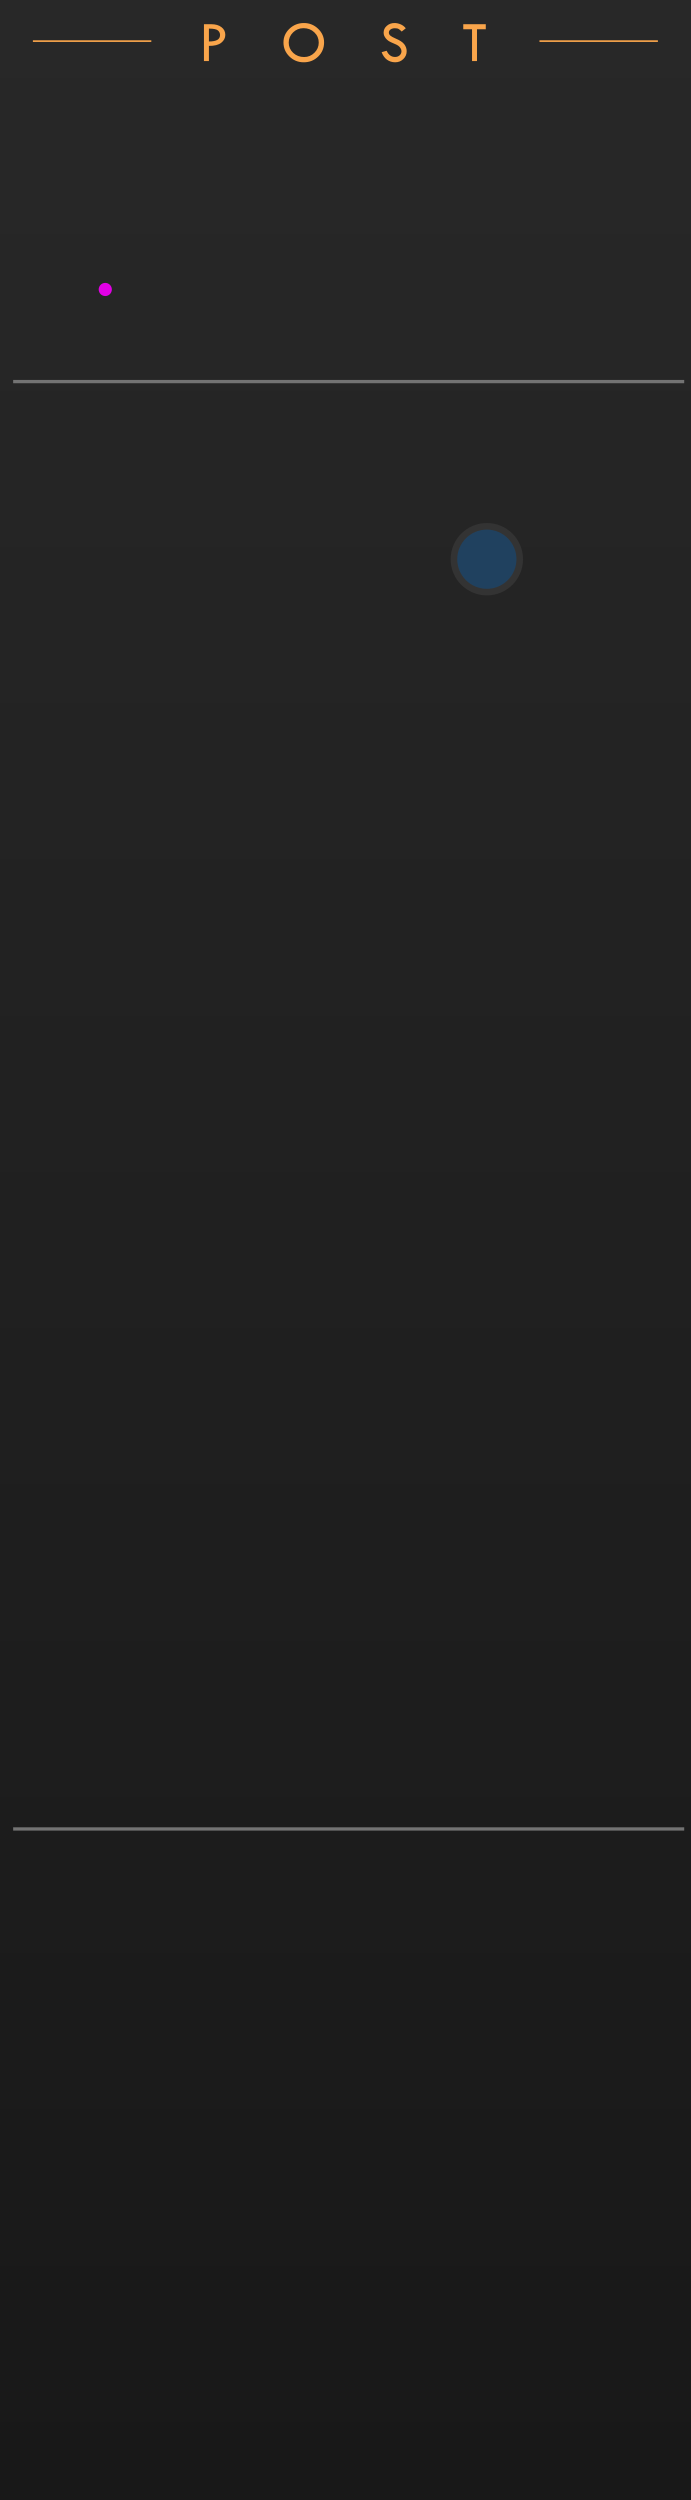
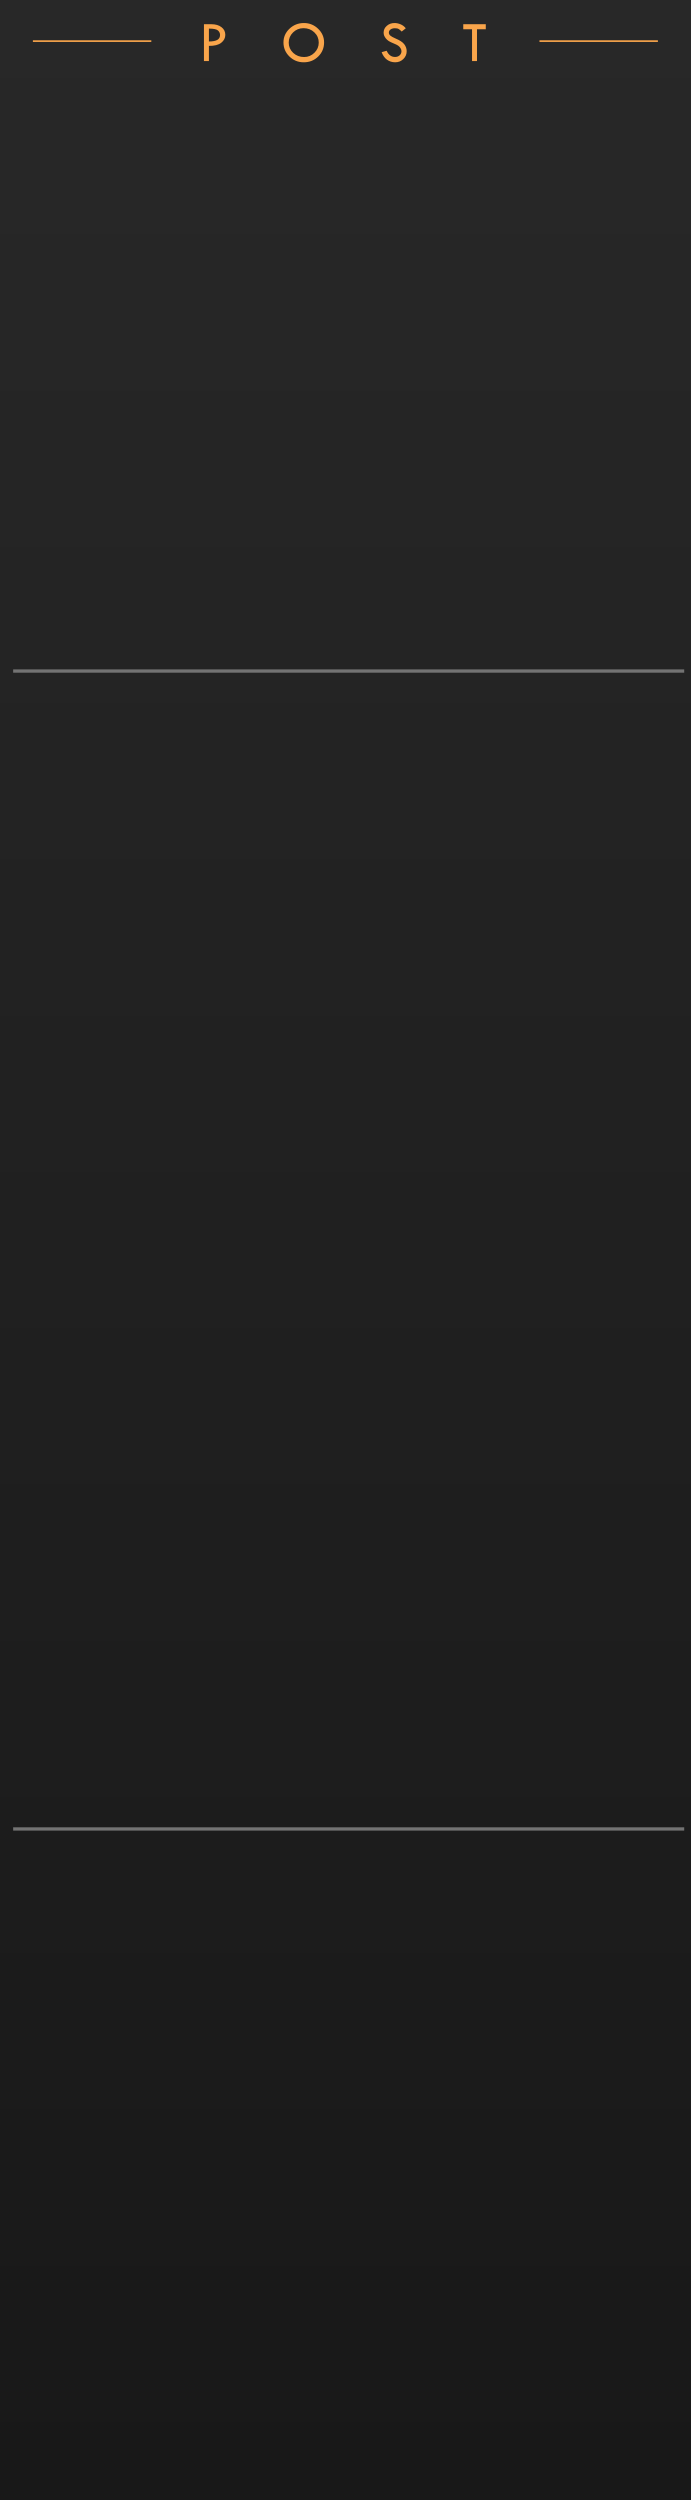
<svg xmlns="http://www.w3.org/2000/svg" xmlns:xlink="http://www.w3.org/1999/xlink" width="105" height="380" viewBox="0 0 105 380" version="1.1" id="svg2">
  <defs id="defs2">
    <linearGradient id="panel-stops">
      <stop offset="0" stop-color="#282828" />
      <stop offset="1" stop-color="#181818" />
    </linearGradient>
    <linearGradient id="gpanel" x1="0" y1="0" x2="0" y2="380" xlink:href="#panel-stops" gradientUnits="userSpaceOnUse" />
    <linearGradient id="a" x1="7.5" y1="0" x2="7.5" y2="15" gradientUnits="userSpaceOnUse">
      <stop offset="0" style="stop-color:#a0a0a0;" />
      <stop offset="1" style="stop-color:#505050;" />
    </linearGradient>
    <linearGradient id="b" x1="7.5" y1="1" x2="7.5" y2="12" gradientUnits="userSpaceOnUse">
      <stop offset="0" style="stop-color:#c0c0c0;" />
      <stop offset="1" style="stop-color:#404040;" />
    </linearGradient>
    <linearGradient id="c" x1="7.5" y1="5" x2="7.5" y2="11" gradientUnits="userSpaceOnUse">
      <stop offset="0" style="stop-color:#a0a0a0;" />
      <stop offset="1" style="stop-color:#505050;" />
    </linearGradient>
    <linearGradient xlink:href="#linearGradient38" id="linearGradient73" gradientUnits="userSpaceOnUse" x1="731.812" y1="78.519" x2="740.804" y2="109.229" />
    <linearGradient id="linearGradient38">
      <stop style="stop-color:#41bf73;stop-opacity:1;" offset="0" id="stop37" />
      <stop style="stop-color:#18482a;stop-opacity:1;" offset="1" id="stop38" />
    </linearGradient>
  </defs>
  <g id="g1">
    <rect opacity="1" id="g-panel" fill="url(#gpanel)" x="0" y="0" width="105.5" height="380" />
-     <path id="t--div" fill="none" stroke="#737373" stroke-width="0.5" d="M 2,58  h 102" />
+     <path id="t--div" fill="none" stroke="#737373" stroke-width="0.5" d="M 2,102 h 102" />
    <path id="b--div" fill="none" stroke="#737373" stroke-width="0.5" d="M 2,278 h 102" />
  </g>
-   <circle id="EQ-active" fill="#20415f" stroke="#333333" cx="74" cy="85" r="5" />
  <path id="th" stroke="#f9a54b" stroke-width=".25" d="M 5,6.25 h 18 M 100,6.25 h -18" />
  <g id="POST" opacity="1" transform="translate(31,3.5)">
-     <path id="POST--new-title" fill="#f9a54b" d="m 0,0.18 h 1.125 q 0.954,0 1.538,0.448 0.584,0.448 0.584,1.165 0,0.721 -0.62,1.208 -0.615,0.488 -1.872,0.475 V 5.779 H 0 Z m 0.756,0.668 v 1.96 q 0.861,-0.009 1.274,-0.242 0.417,-0.237 0.417,-0.756 0,-0.391 -0.316,-0.677 Q 1.819,0.848 0.756,0.848 Z m 11.331,2.096 q 0,-1.213 0.914,-2.079 Q 13.915,0 15.198,0 q 1.252,0 2.158,0.875 0.905,0.87 0.905,2.07 0,1.27 -0.896,2.149 -0.892,0.875 -2.193,0.875 -1.283,0 -2.184,-0.883 -0.901,-0.883 -0.901,-2.14 z m 5.361,0.035 q 0,-0.927 -0.668,-1.56 -0.668,-0.637 -1.644,-0.637 -0.927,0 -1.591,0.646 -0.659,0.646 -0.659,1.551 0,0.918 0.677,1.556 0.681,0.633 1.666,0.633 0.905,0 1.56,-0.646 0.659,-0.65 0.659,-1.542 z M 30.678,0.8 30.058,1.296 Q 29.812,1.042 29.61,0.918 29.412,0.791 29.034,0.791 q -0.413,0 -0.672,0.189 -0.255,0.185 -0.255,0.479 0,0.255 0.224,0.453 0.224,0.193 0.765,0.426 0.541,0.229 0.839,0.431 0.303,0.198 0.497,0.439 0.193,0.242 0.286,0.51 0.097,0.268 0.097,0.567 0,0.699 -0.51,1.191 -0.505,0.492 -1.226,0.492 -0.703,0 -1.244,-0.382 Q 27.298,5.199 27.008,4.43 l 0.765,-0.215 q 0.417,0.945 1.279,0.945 0.417,0 0.694,-0.25 0.277,-0.25 0.277,-0.633 0,-0.229 -0.145,-0.457 Q 29.733,3.586 29.518,3.437 29.302,3.287 28.828,3.098 28.357,2.905 28.103,2.747 27.852,2.584 27.667,2.364 27.483,2.14 27.395,1.92 q -0.084,-0.22 -0.084,-0.47 0,-0.602 0.483,-1.024 Q 28.278,3e-6 28.968,3e-6 q 0.457,0 0.927,0.198 0.47,0.198 0.782,0.602 z m 8.738,-0.62 h 3.423 V 0.945 H 41.503 V 5.779 H 40.748 V 0.945 h -1.332 z" />
+     <path id="POST--title" fill="#f9a54b" d="m 0,0.18 h 1.125 q 0.954,0 1.538,0.448 0.584,0.448 0.584,1.165 0,0.721 -0.62,1.208 -0.615,0.488 -1.872,0.475 V 5.779 H 0 Z m 0.756,0.668 v 1.96 q 0.861,-0.009 1.274,-0.242 0.417,-0.237 0.417,-0.756 0,-0.391 -0.316,-0.677 Q 1.819,0.848 0.756,0.848 Z m 11.331,2.096 q 0,-1.213 0.914,-2.079 Q 13.915,0 15.198,0 q 1.252,0 2.158,0.875 0.905,0.87 0.905,2.07 0,1.27 -0.896,2.149 -0.892,0.875 -2.193,0.875 -1.283,0 -2.184,-0.883 -0.901,-0.883 -0.901,-2.14 z m 5.361,0.035 q 0,-0.927 -0.668,-1.56 -0.668,-0.637 -1.644,-0.637 -0.927,0 -1.591,0.646 -0.659,0.646 -0.659,1.551 0,0.918 0.677,1.556 0.681,0.633 1.666,0.633 0.905,0 1.56,-0.646 0.659,-0.65 0.659,-1.542 z M 30.678,0.8 30.058,1.296 Q 29.812,1.042 29.61,0.918 29.412,0.791 29.034,0.791 q -0.413,0 -0.672,0.189 -0.255,0.185 -0.255,0.479 0,0.255 0.224,0.453 0.224,0.193 0.765,0.426 0.541,0.229 0.839,0.431 0.303,0.198 0.497,0.439 0.193,0.242 0.286,0.51 0.097,0.268 0.097,0.567 0,0.699 -0.51,1.191 -0.505,0.492 -1.226,0.492 -0.703,0 -1.244,-0.382 Q 27.298,5.199 27.008,4.43 l 0.765,-0.215 q 0.417,0.945 1.279,0.945 0.417,0 0.694,-0.25 0.277,-0.25 0.277,-0.633 0,-0.229 -0.145,-0.457 Q 29.733,3.586 29.518,3.437 29.302,3.287 28.828,3.098 28.357,2.905 28.103,2.747 27.852,2.584 27.667,2.364 27.483,2.14 27.395,1.92 q -0.084,-0.22 -0.084,-0.47 0,-0.602 0.483,-1.024 Q 28.278,3e-6 28.968,3e-6 q 0.457,0 0.927,0.198 0.47,0.198 0.782,0.602 z m 8.738,-0.62 h 3.423 V 0.945 H 41.503 V 5.779 H 40.748 V 0.945 h -1.332 z" />
  </g>
-   <circle fill="#e200e5" cx="16" cy="44" r="1" id="b-mute" />
</svg>
